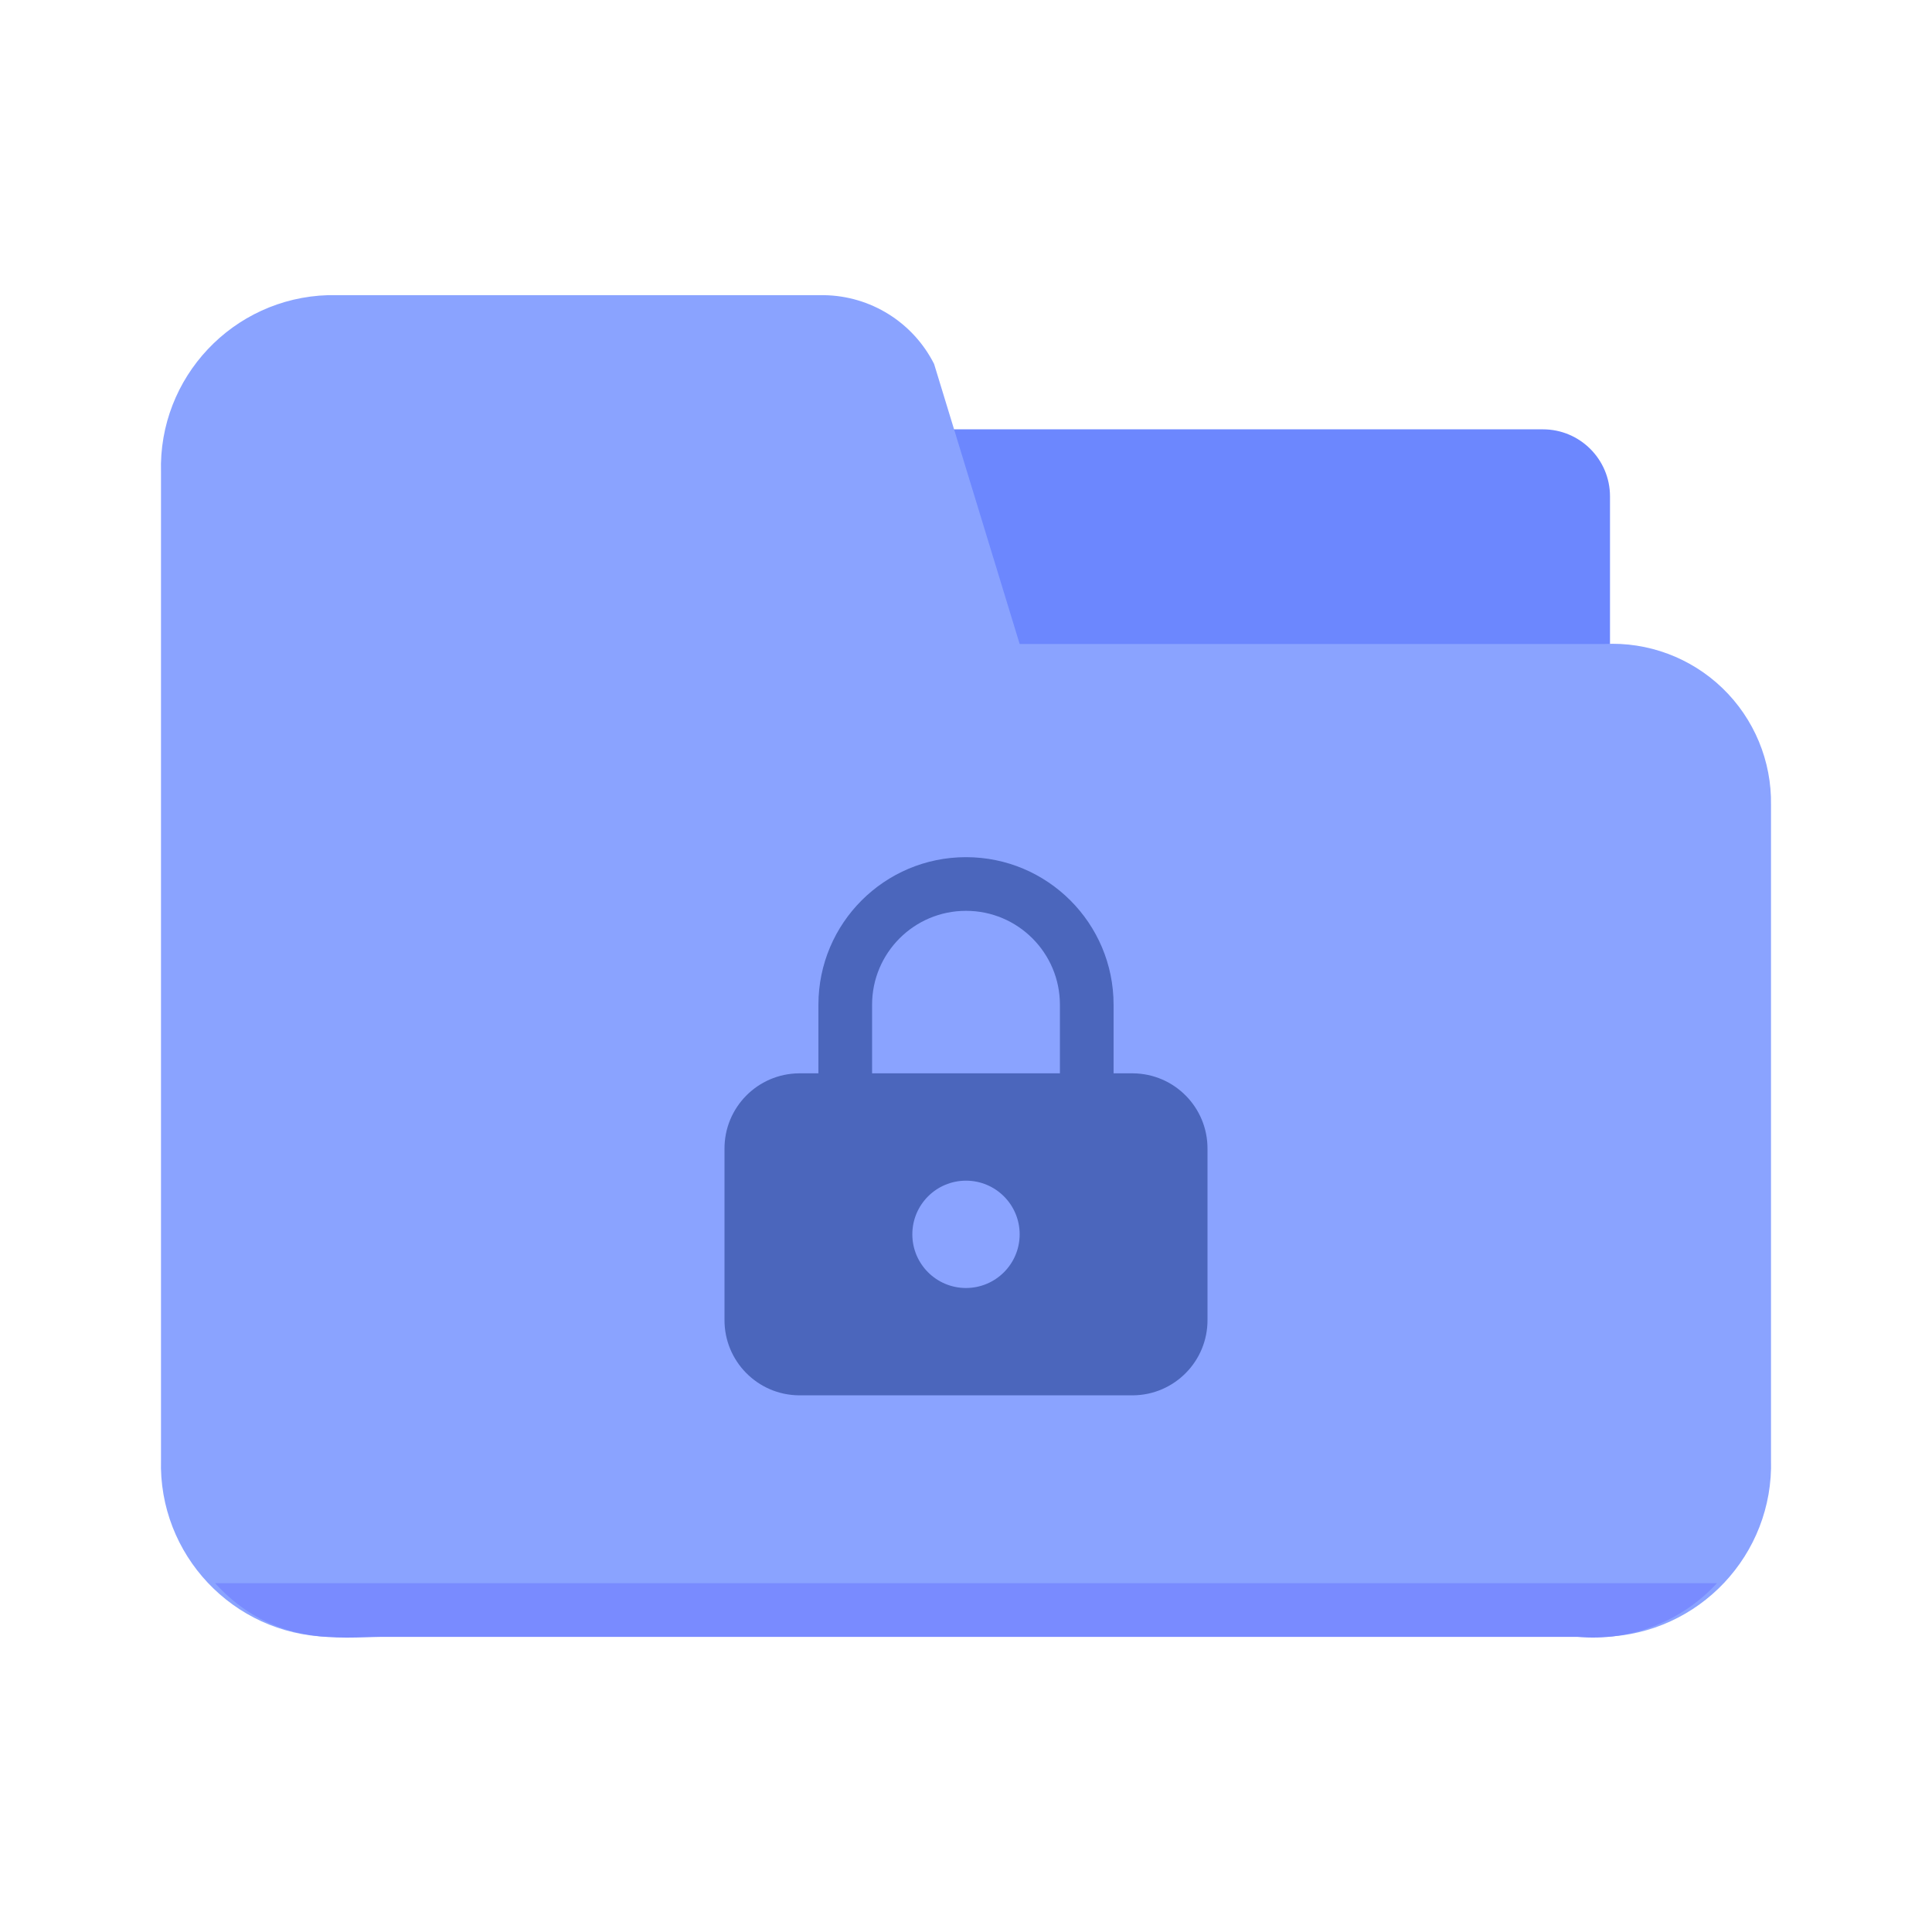
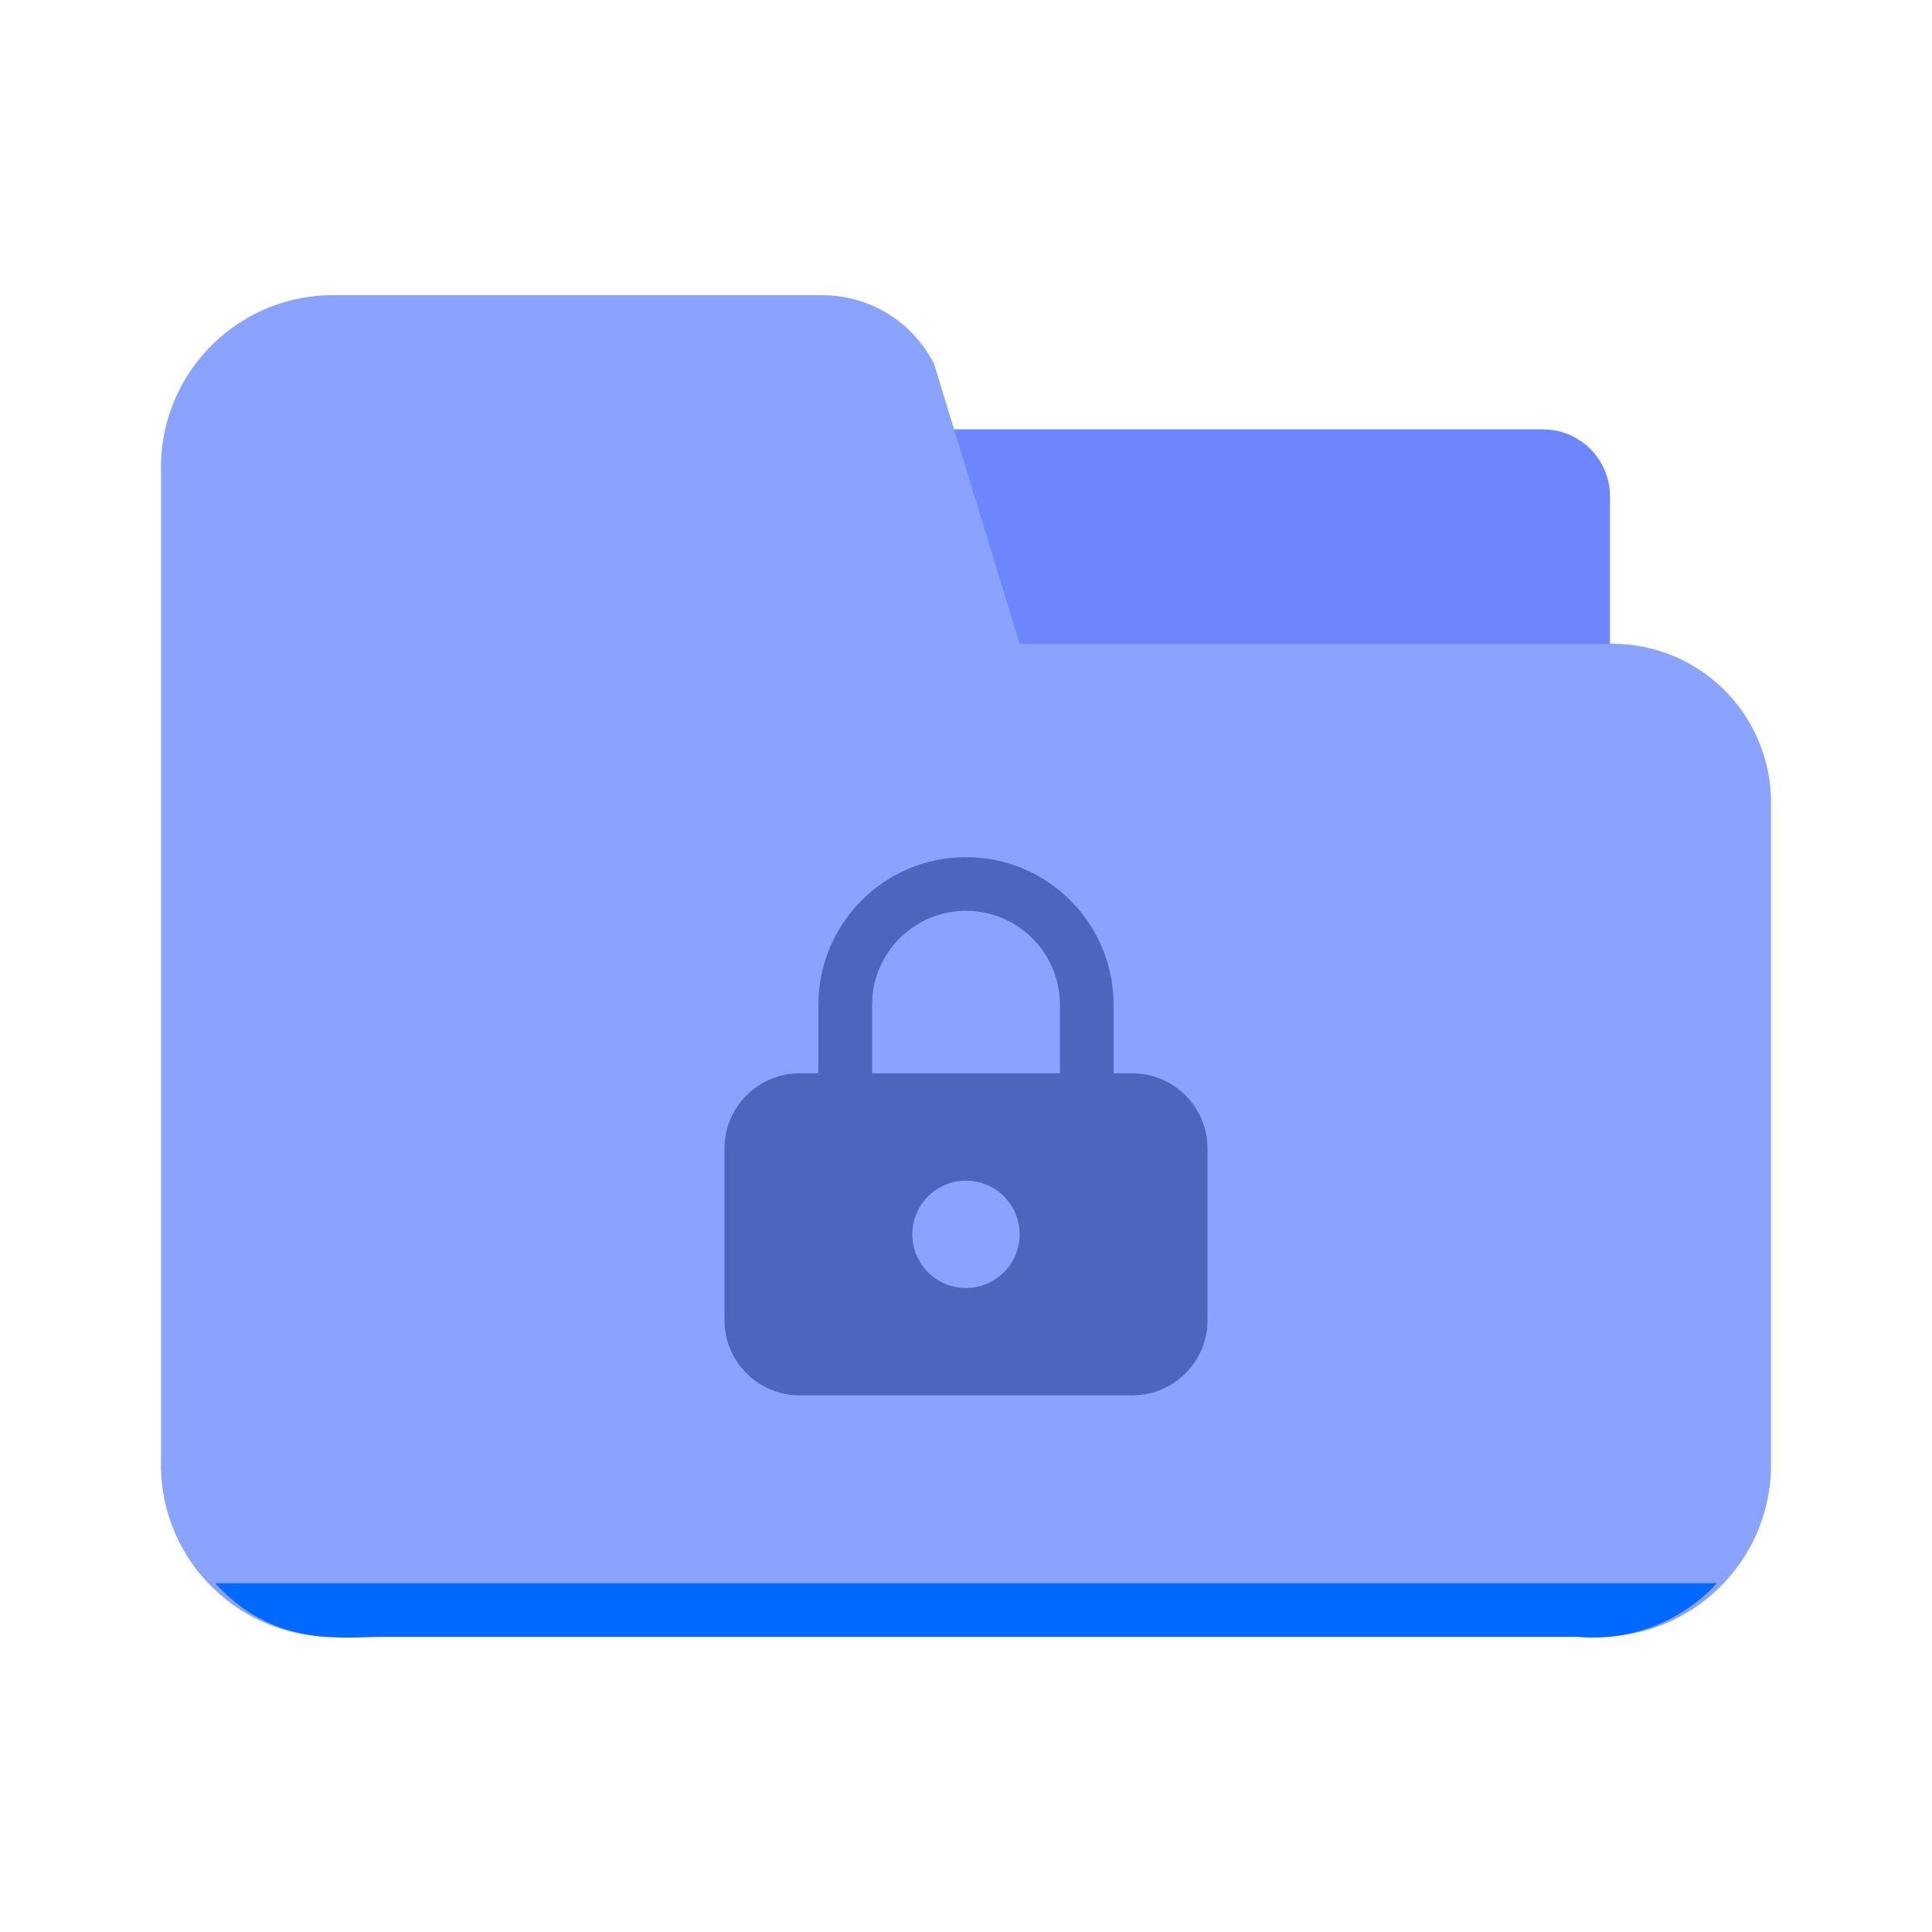
<svg xmlns="http://www.w3.org/2000/svg" viewBox="0 0 72 72">
  <g>
    <rect x="32" y="16" width="28" height="15" rx="2.5" ry="2.5" style="fill:#6c87fe" />
    <path d="M59.778,61H12.222A6.421,6.421,0,0,1,6,54.396V17.604A6.421,6.421,0,0,1,12.222,11H30.698a4.671,4.671,0,0,1,4.113,2.564L38,24H59.778A5.91,5.91,0,0,1,66,30V54.396A6.421,6.421,0,0,1,59.778,61Z" style="fill:#8aa3ff" />
-     <path d="M8.015,59c2.169,2.383,4.698,2.016,6.195,2H58.781a6.277,6.277,0,0,0,5.206-2Z" style="fill:#798bff" />
+     <path d="M8.015,59c2.169,2.383,4.698,2.016,6.195,2H58.781a6.277,6.277,0,0,0,5.206-2Z" style="fill:#0069FF" />
    <path d="M42.223,40H41.5V37.444a5.5,5.5,0,0,0-11,0V40h-.723A2.801,2.801,0,0,0,27,42.818v6.363A2.801,2.801,0,0,0,29.777,52H42.223A2.801,2.801,0,0,0,45,49.182V42.818A2.801,2.801,0,0,0,42.223,40ZM36,48a2,2,0,1,1,2-2A2.002,2.002,0,0,1,36,48Zm3.5-8h-7V37.444a3.5,3.5,0,0,1,7,0Z" style="fill:#4b66bc" />
  </g>
</svg>
